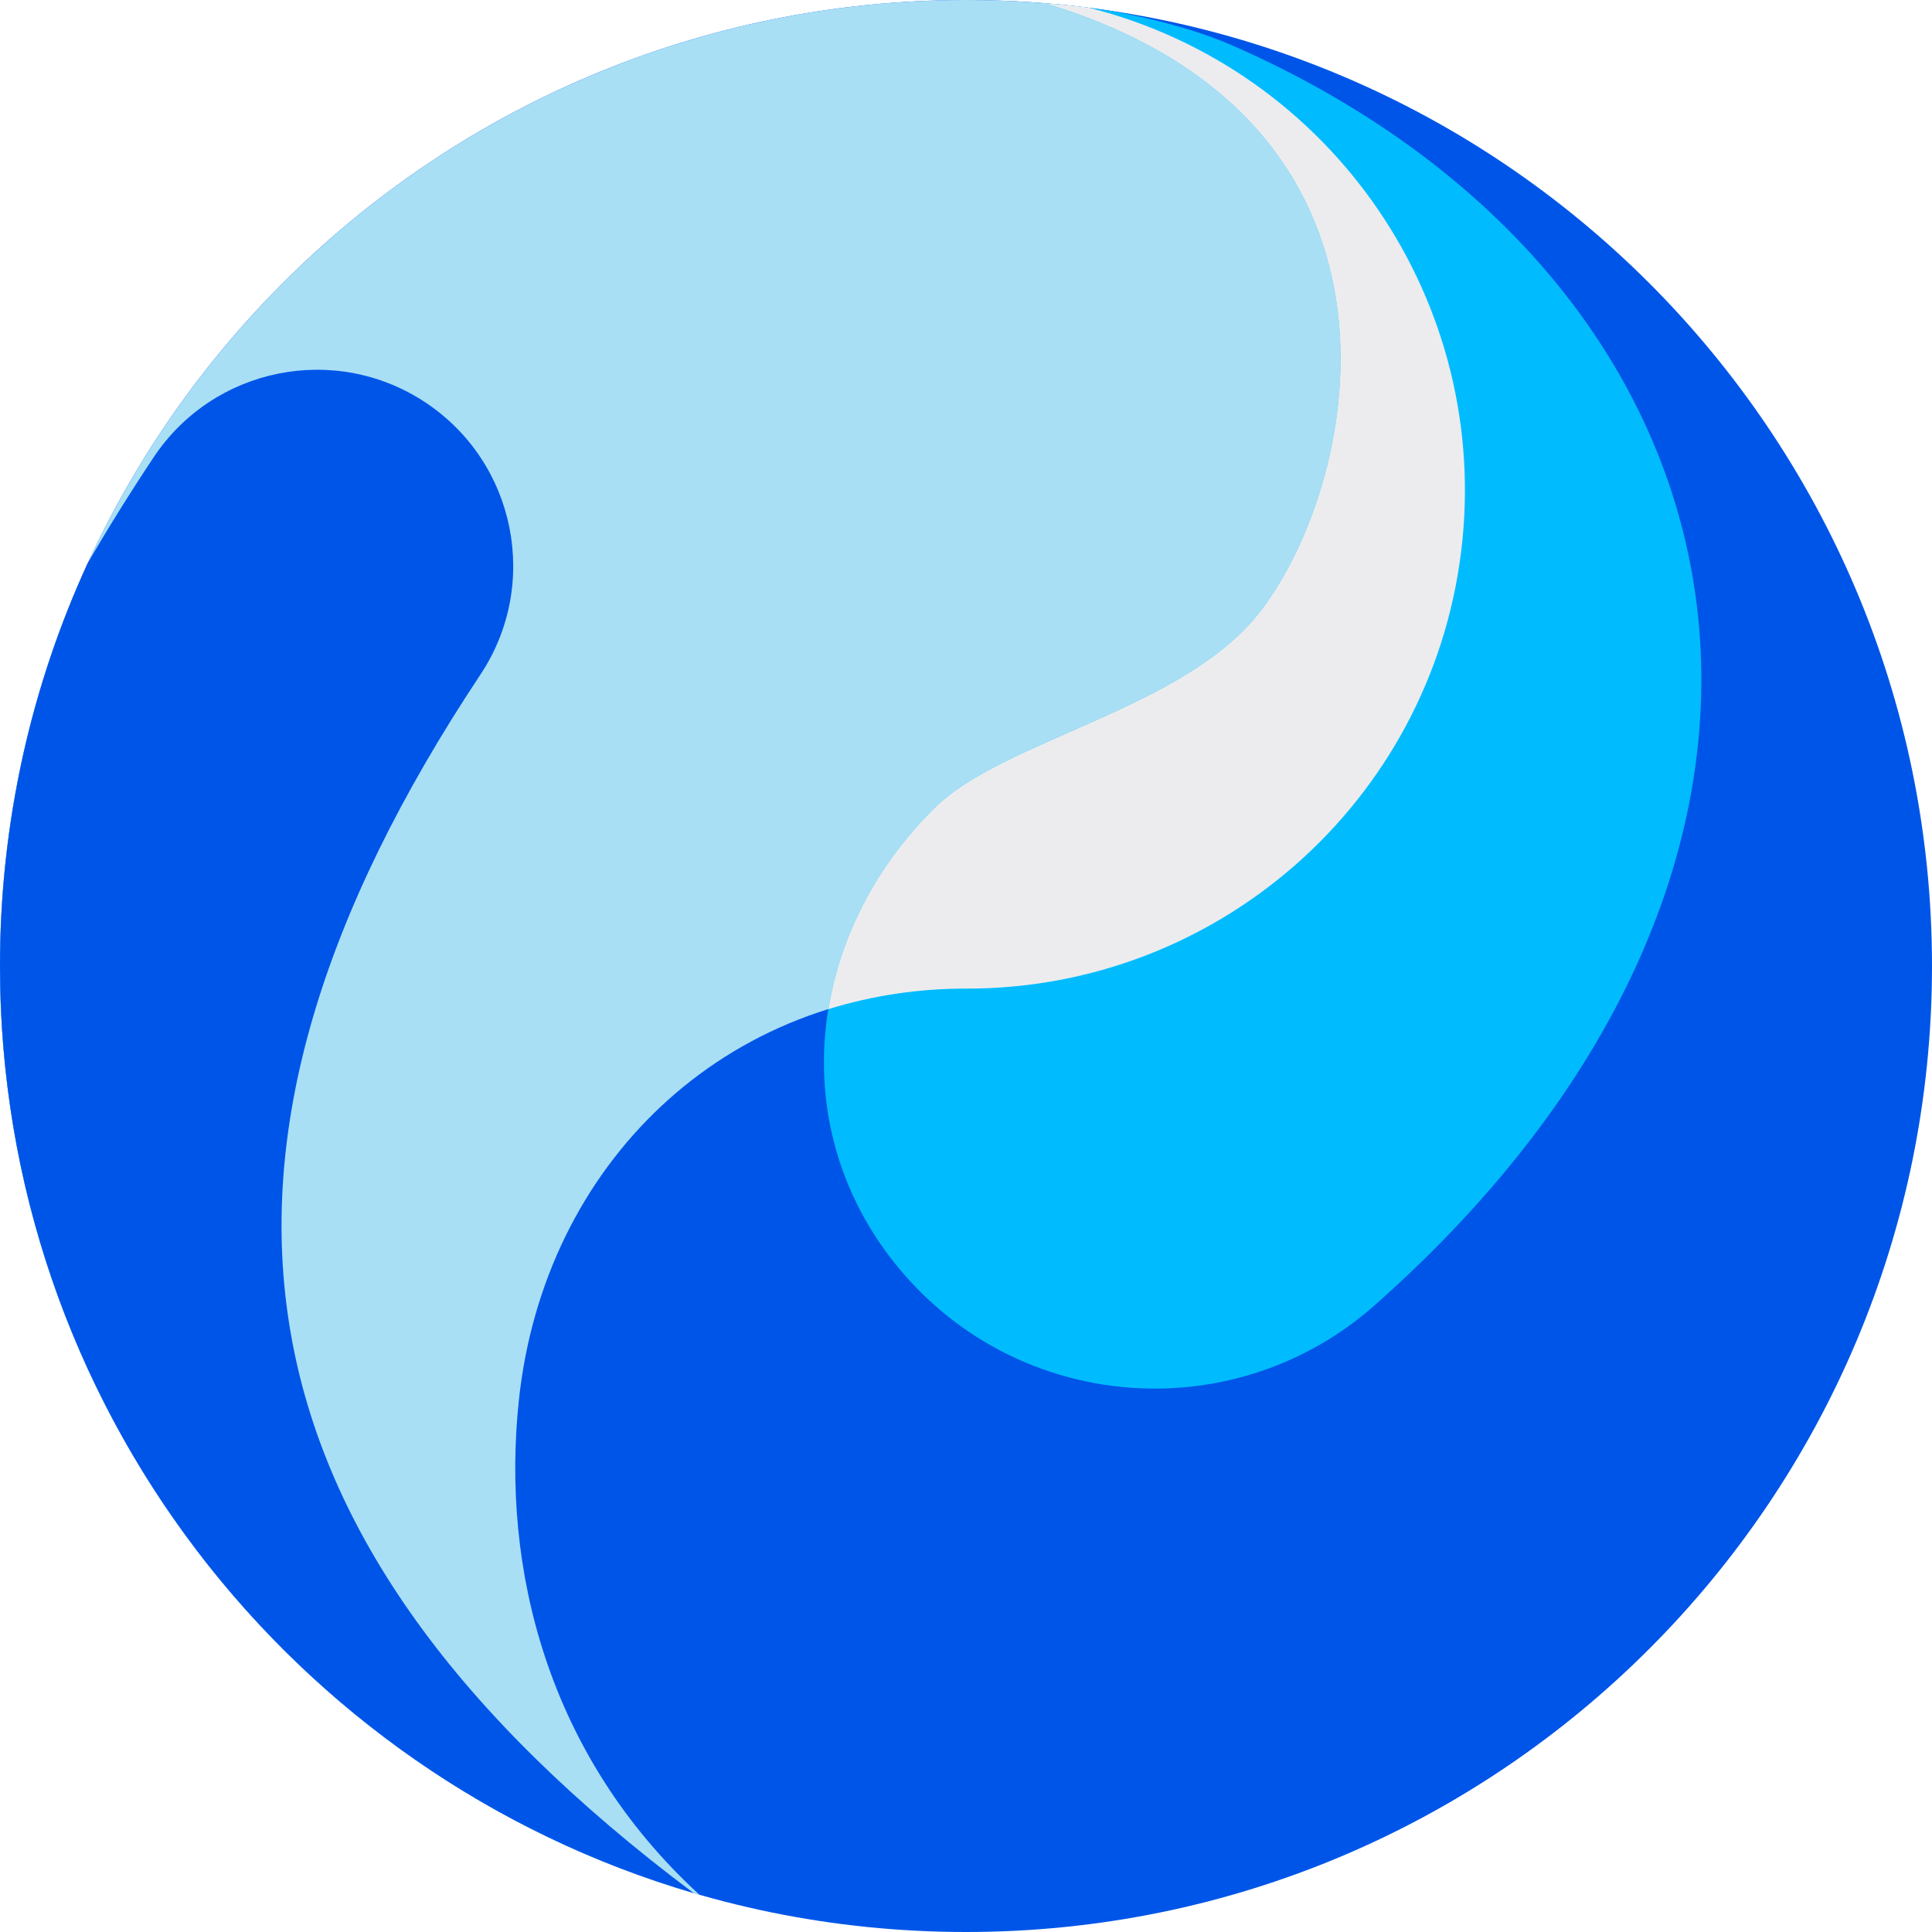
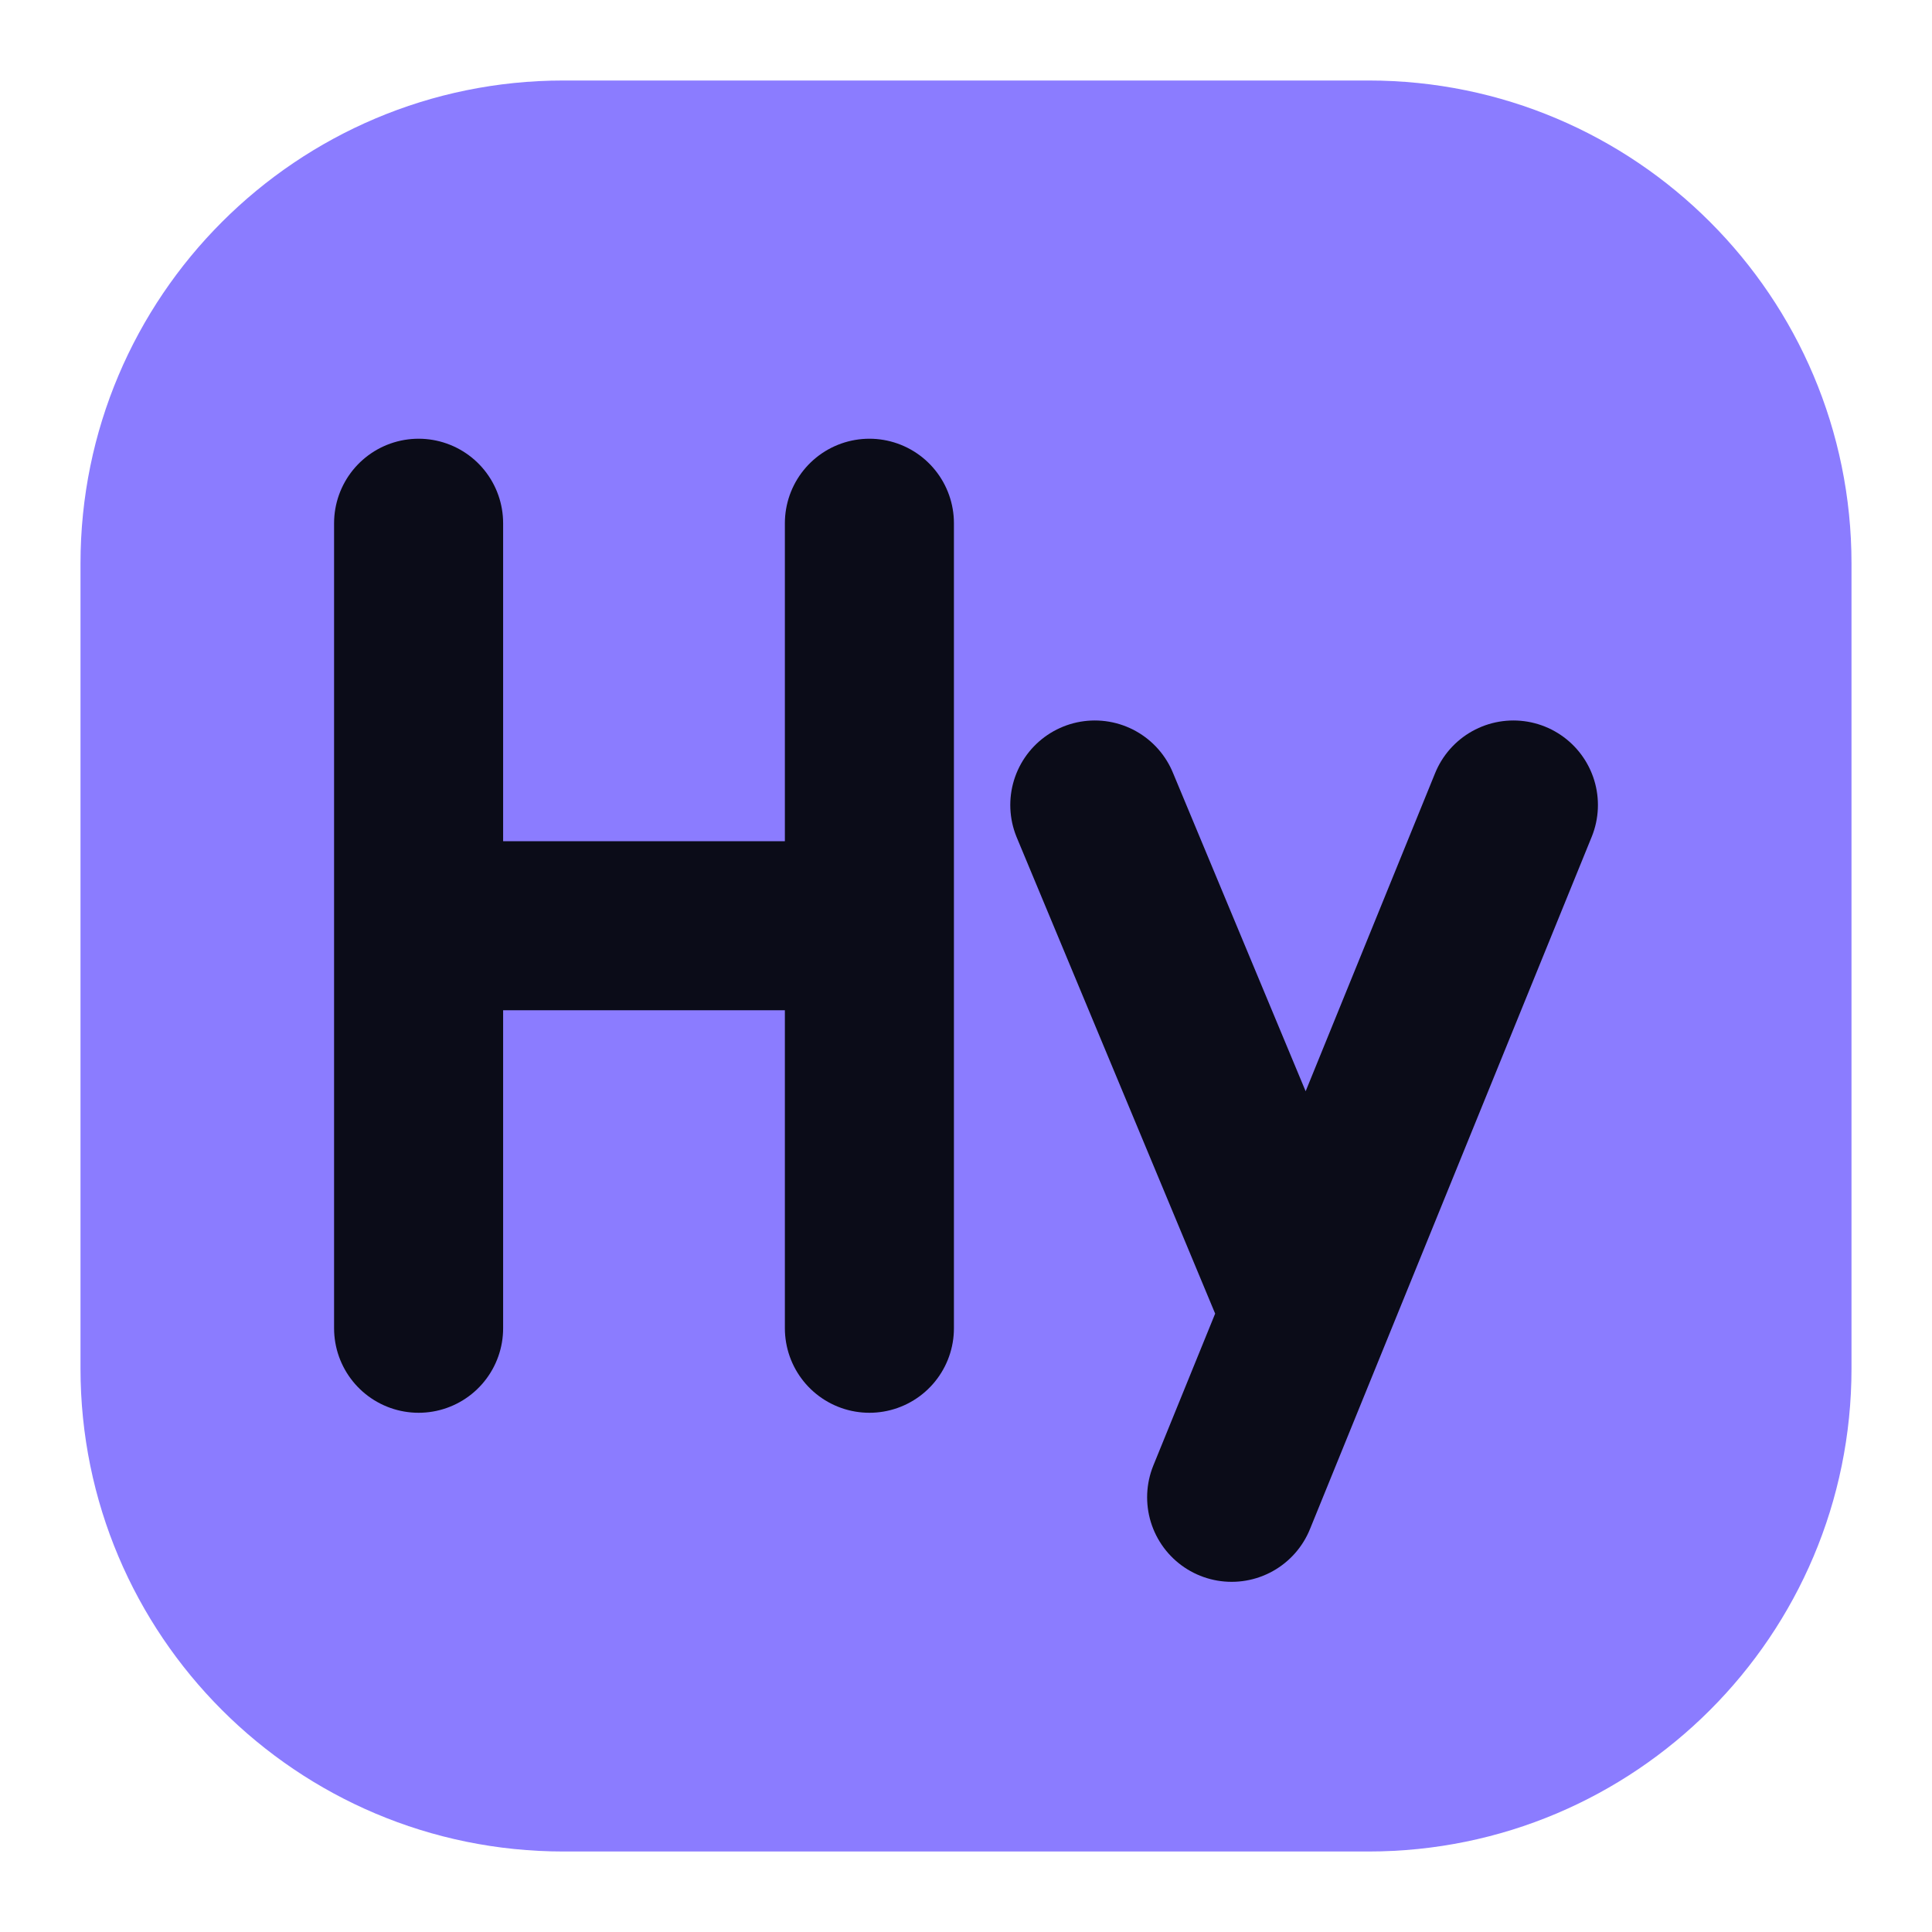
<svg xmlns="http://www.w3.org/2000/svg" viewBox="0 0 24 24">
-   <circle cx="12" cy="12" fill="#0055E9" r="12" />
-   <path d="M12 0c.518 0 1.028.033 1.528.096A6.188 6.188 0 0112.12 12.28l-.12.001c-2.99 0-5.242 2.179-5.554 5.11-.223 2.086.353 4.412 2.242 6.146C3.672 22.1 0 17.479 0 12 0 5.373 5.373 0 12 0z" fill="#A8DFF5" />
-   <path d="M5.286 5a2.438 2.438 0 01.682 3.38c-3.962 5.966-3.215 10.743 2.648 15.136C3.636 22.056 0 17.452 0 12c0-1.787.39-3.482 1.09-5.006.253-.435.525-.872.817-1.311A2.438 2.438 0 015.286 5z" fill="#0055E9" />
-   <path d="M12.98.04c.272.021.543.053.81.093.583.106 1.117.254 1.538.44 6.638 2.927 8.07 10.052 1.748 15.642a4.125 4.125 0 01-5.822-.358c-1.51-1.706-1.3-4.184.357-5.822.858-.848 3.108-1.223 4.045-2.441 1.257-1.634 2.122-6.009-2.523-7.506L12.98.039z" fill="#00BCFF" />
-   <path d="M13.528.096A6.187 6.187 0 0112 12.281a5.75 5.75 0 00-1.71.255c.147-.905.595-1.784 1.321-2.501.858-.848 3.108-1.223 4.045-2.441 1.27-1.651 2.14-6.104-2.676-7.554.184.014.367.033.548.056z" fill="#ECECEE" />
+   <rect x="1" y="1" width="22" height="22" rx="6" fill="#8b7cff" />
+   <path d="M5.2 6.5v10M10.8 6.5v10M5.2 11.5h5.6M13.6 10l2.5 6M18.8 10l-3.5 8.6" fill="none" stroke="#0b0c18" stroke-width="2.1" stroke-linecap="round" stroke-linejoin="round" />
</svg>
